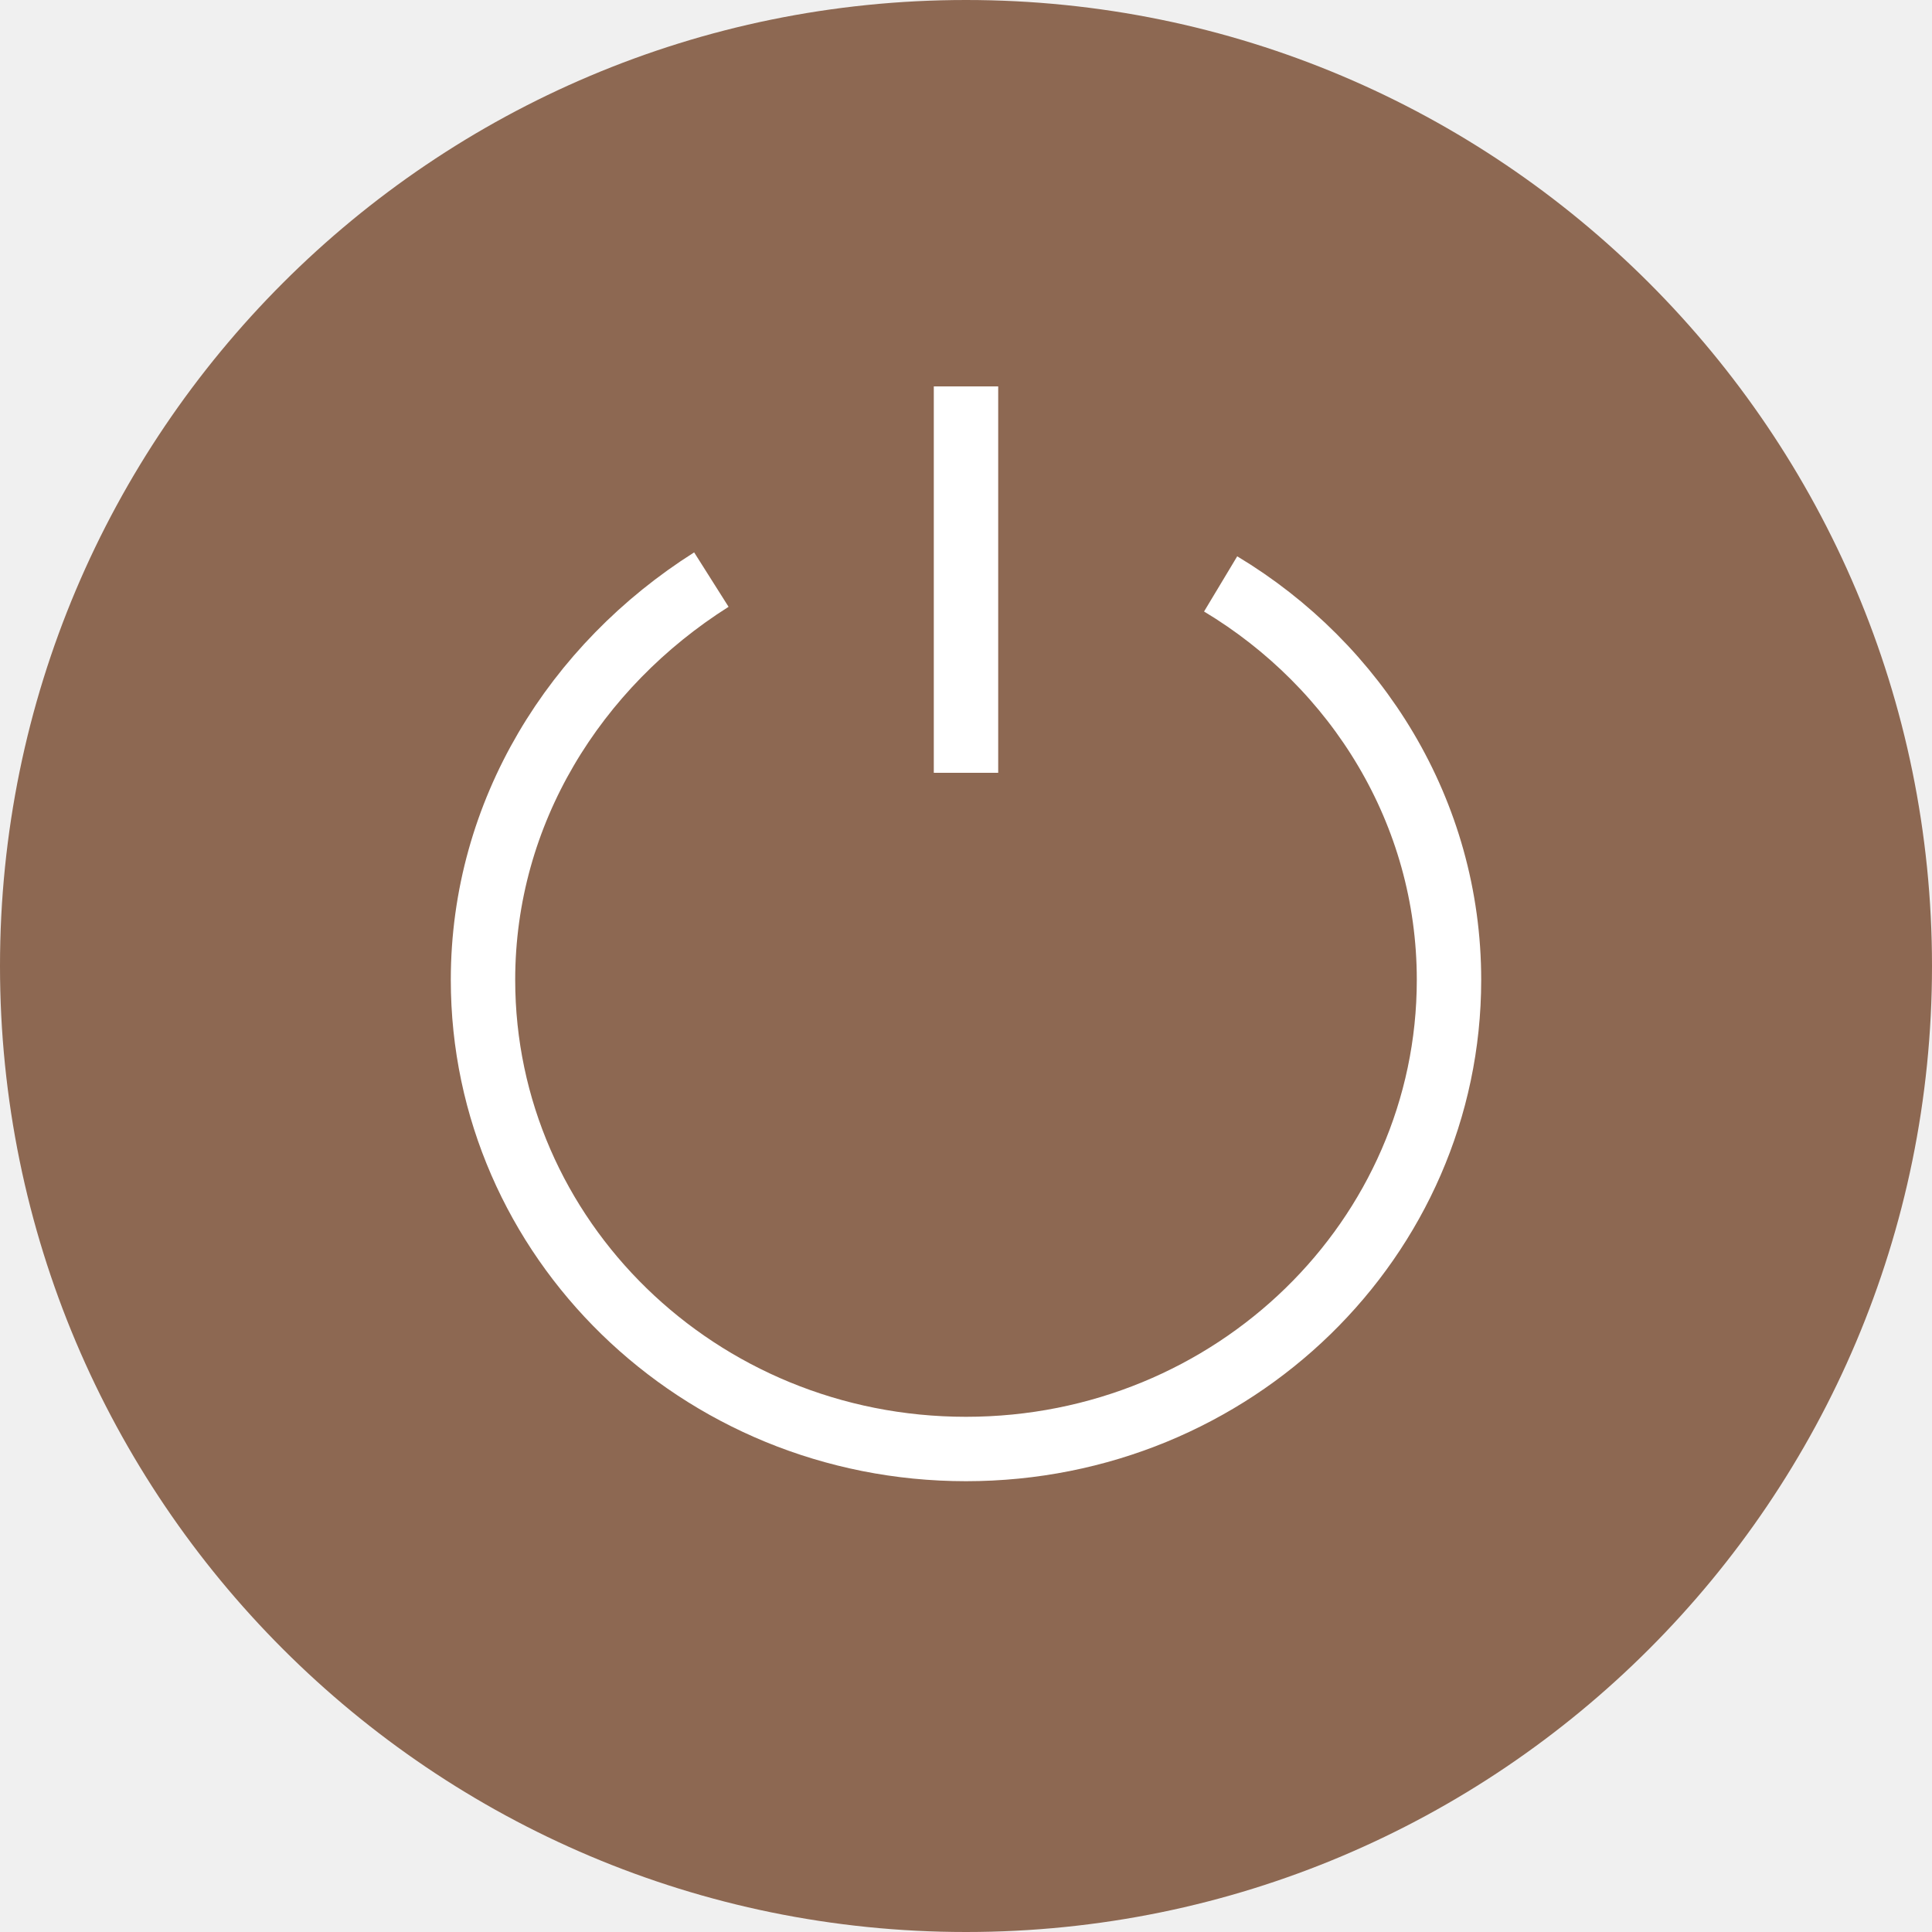
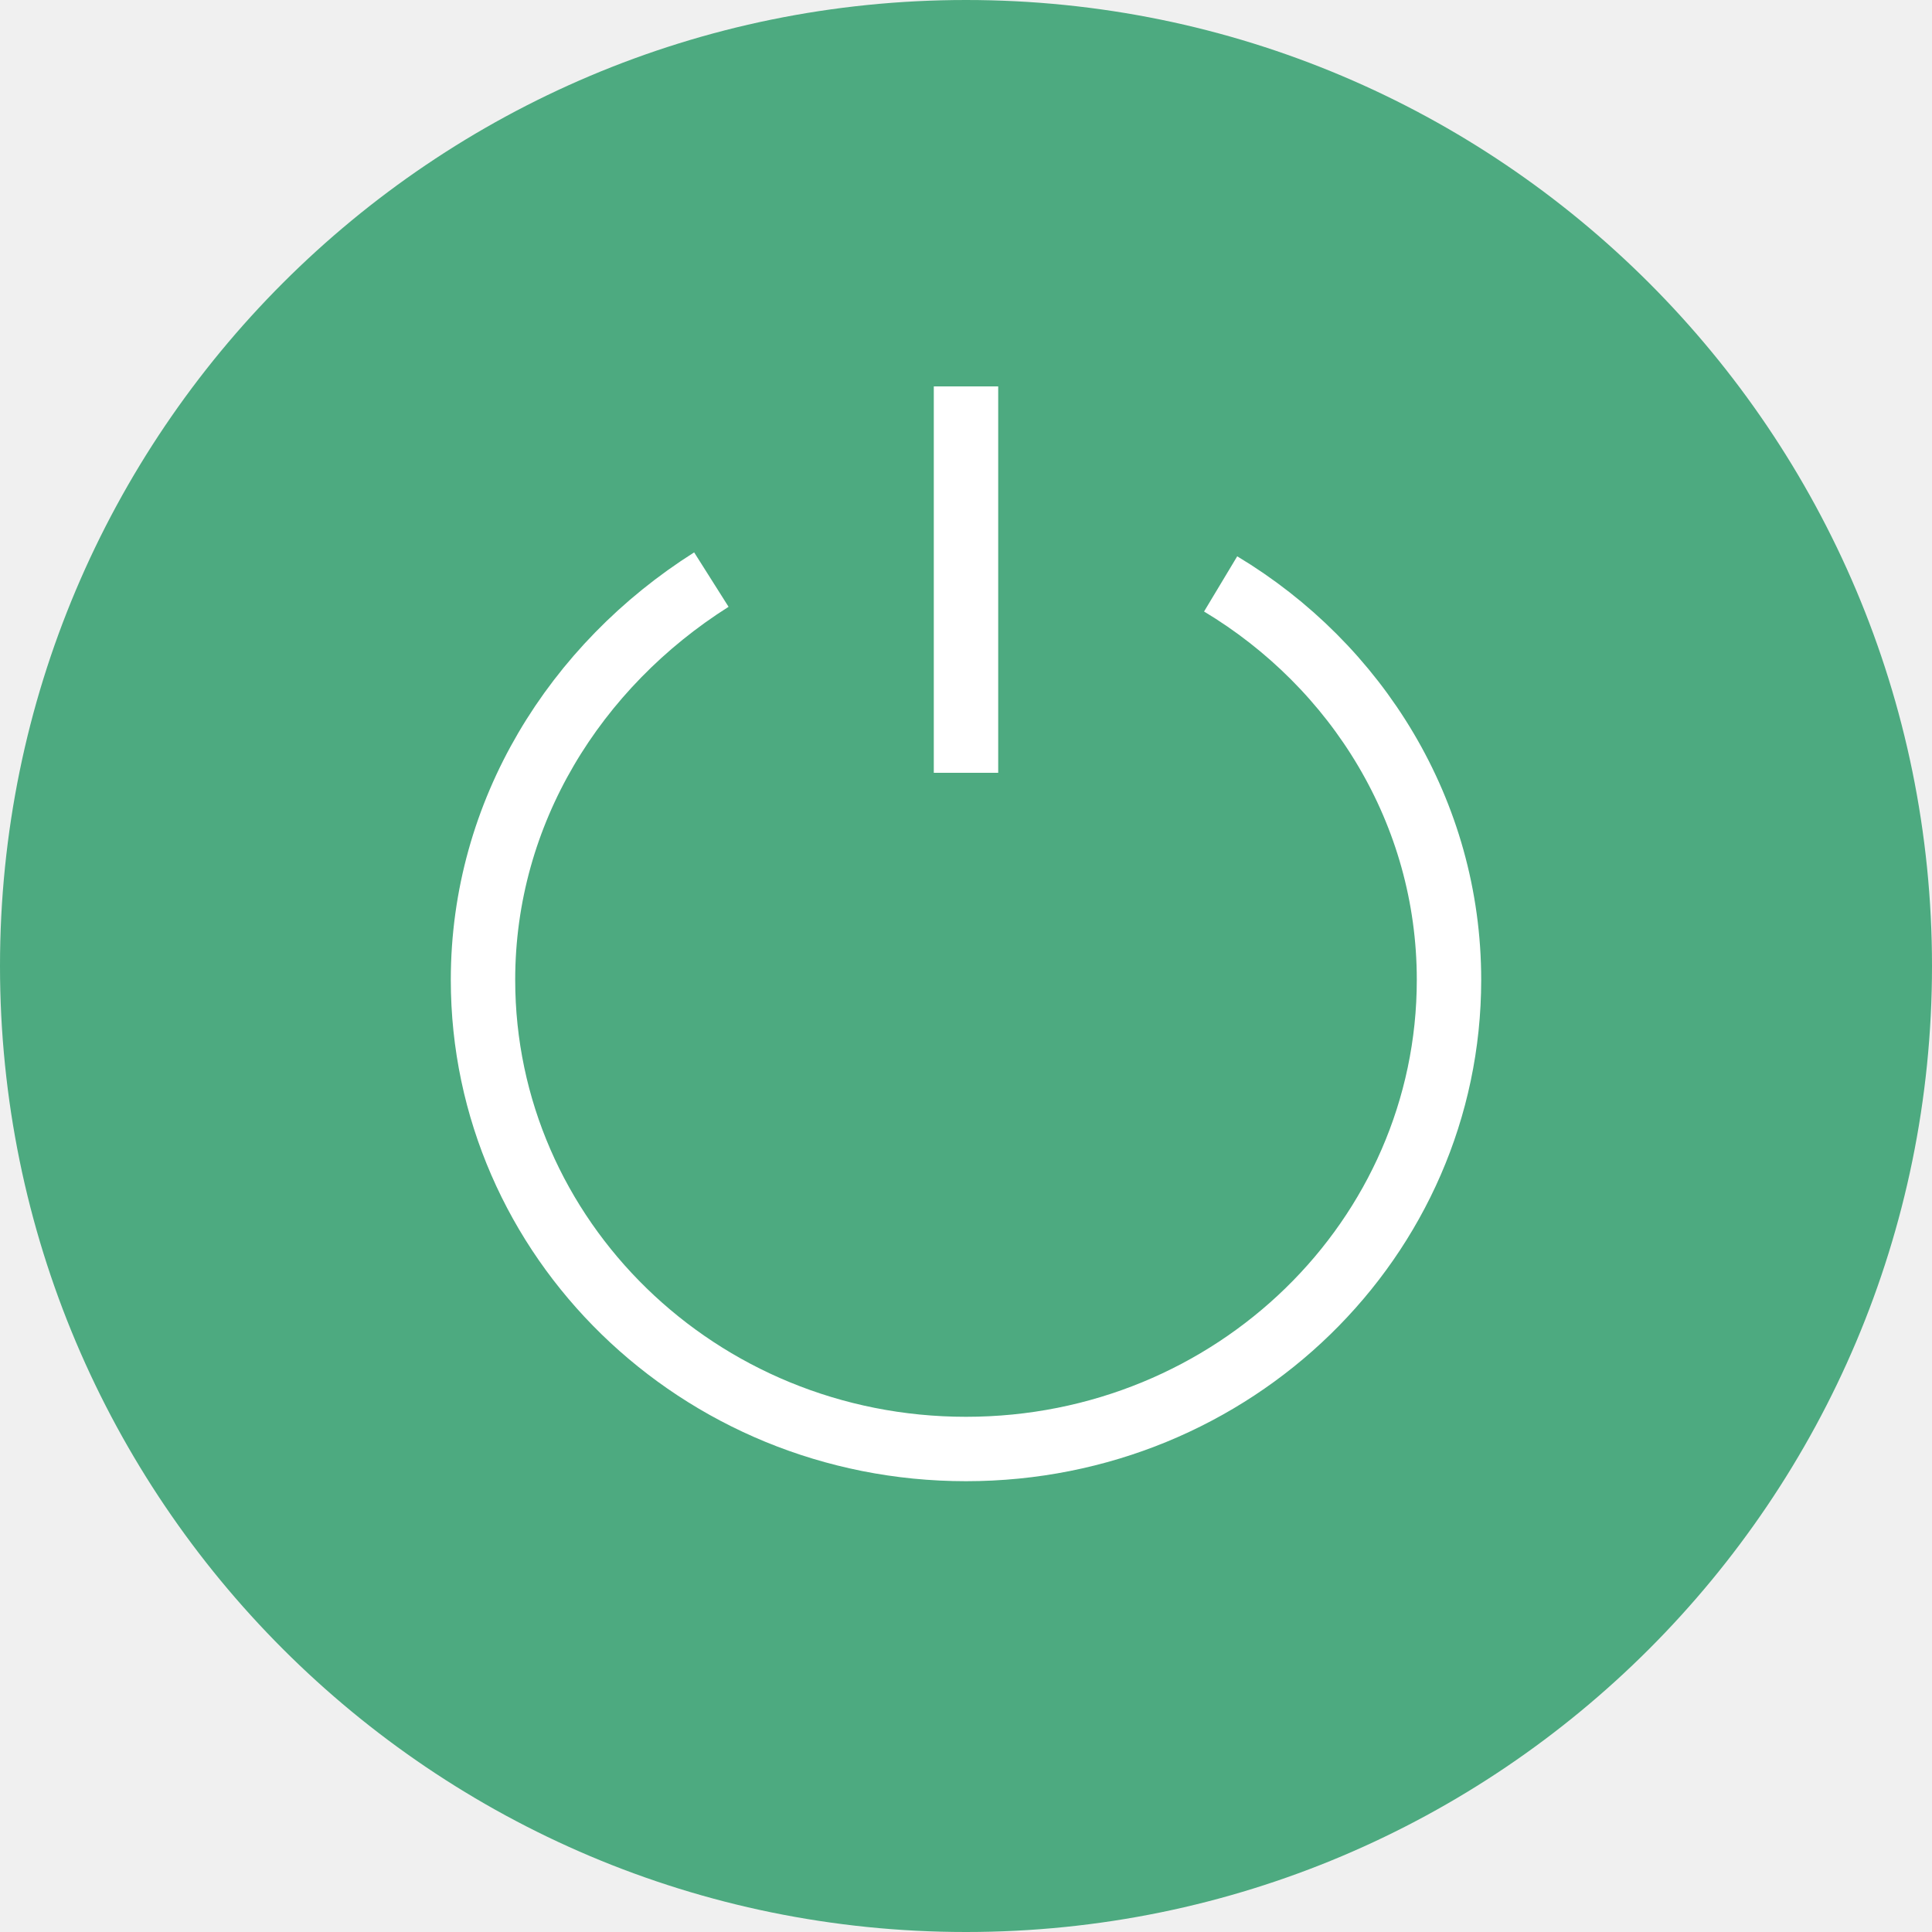
<svg xmlns="http://www.w3.org/2000/svg" width="30" height="30" viewBox="0 0 30 30" fill="none">
-   <circle cx="15" cy="15" r="15" fill="#8D6852" />
+   <circle cx="15" cy="15" r="15" fill="#4DAA80" />
  <path d="M11.046 9C8.932 10.337 7.5 12.609 7.5 15.215C7.5 19.225 10.841 22.5 15 22.5C19.159 22.5 22.5 19.225 22.5 15.215C22.5 12.609 21.068 10.337 18.954 9.067" stroke="white" stroke-miterlimit="10" />
  <path d="M15 6V12" stroke="white" stroke-miterlimit="10" />
</svg>
